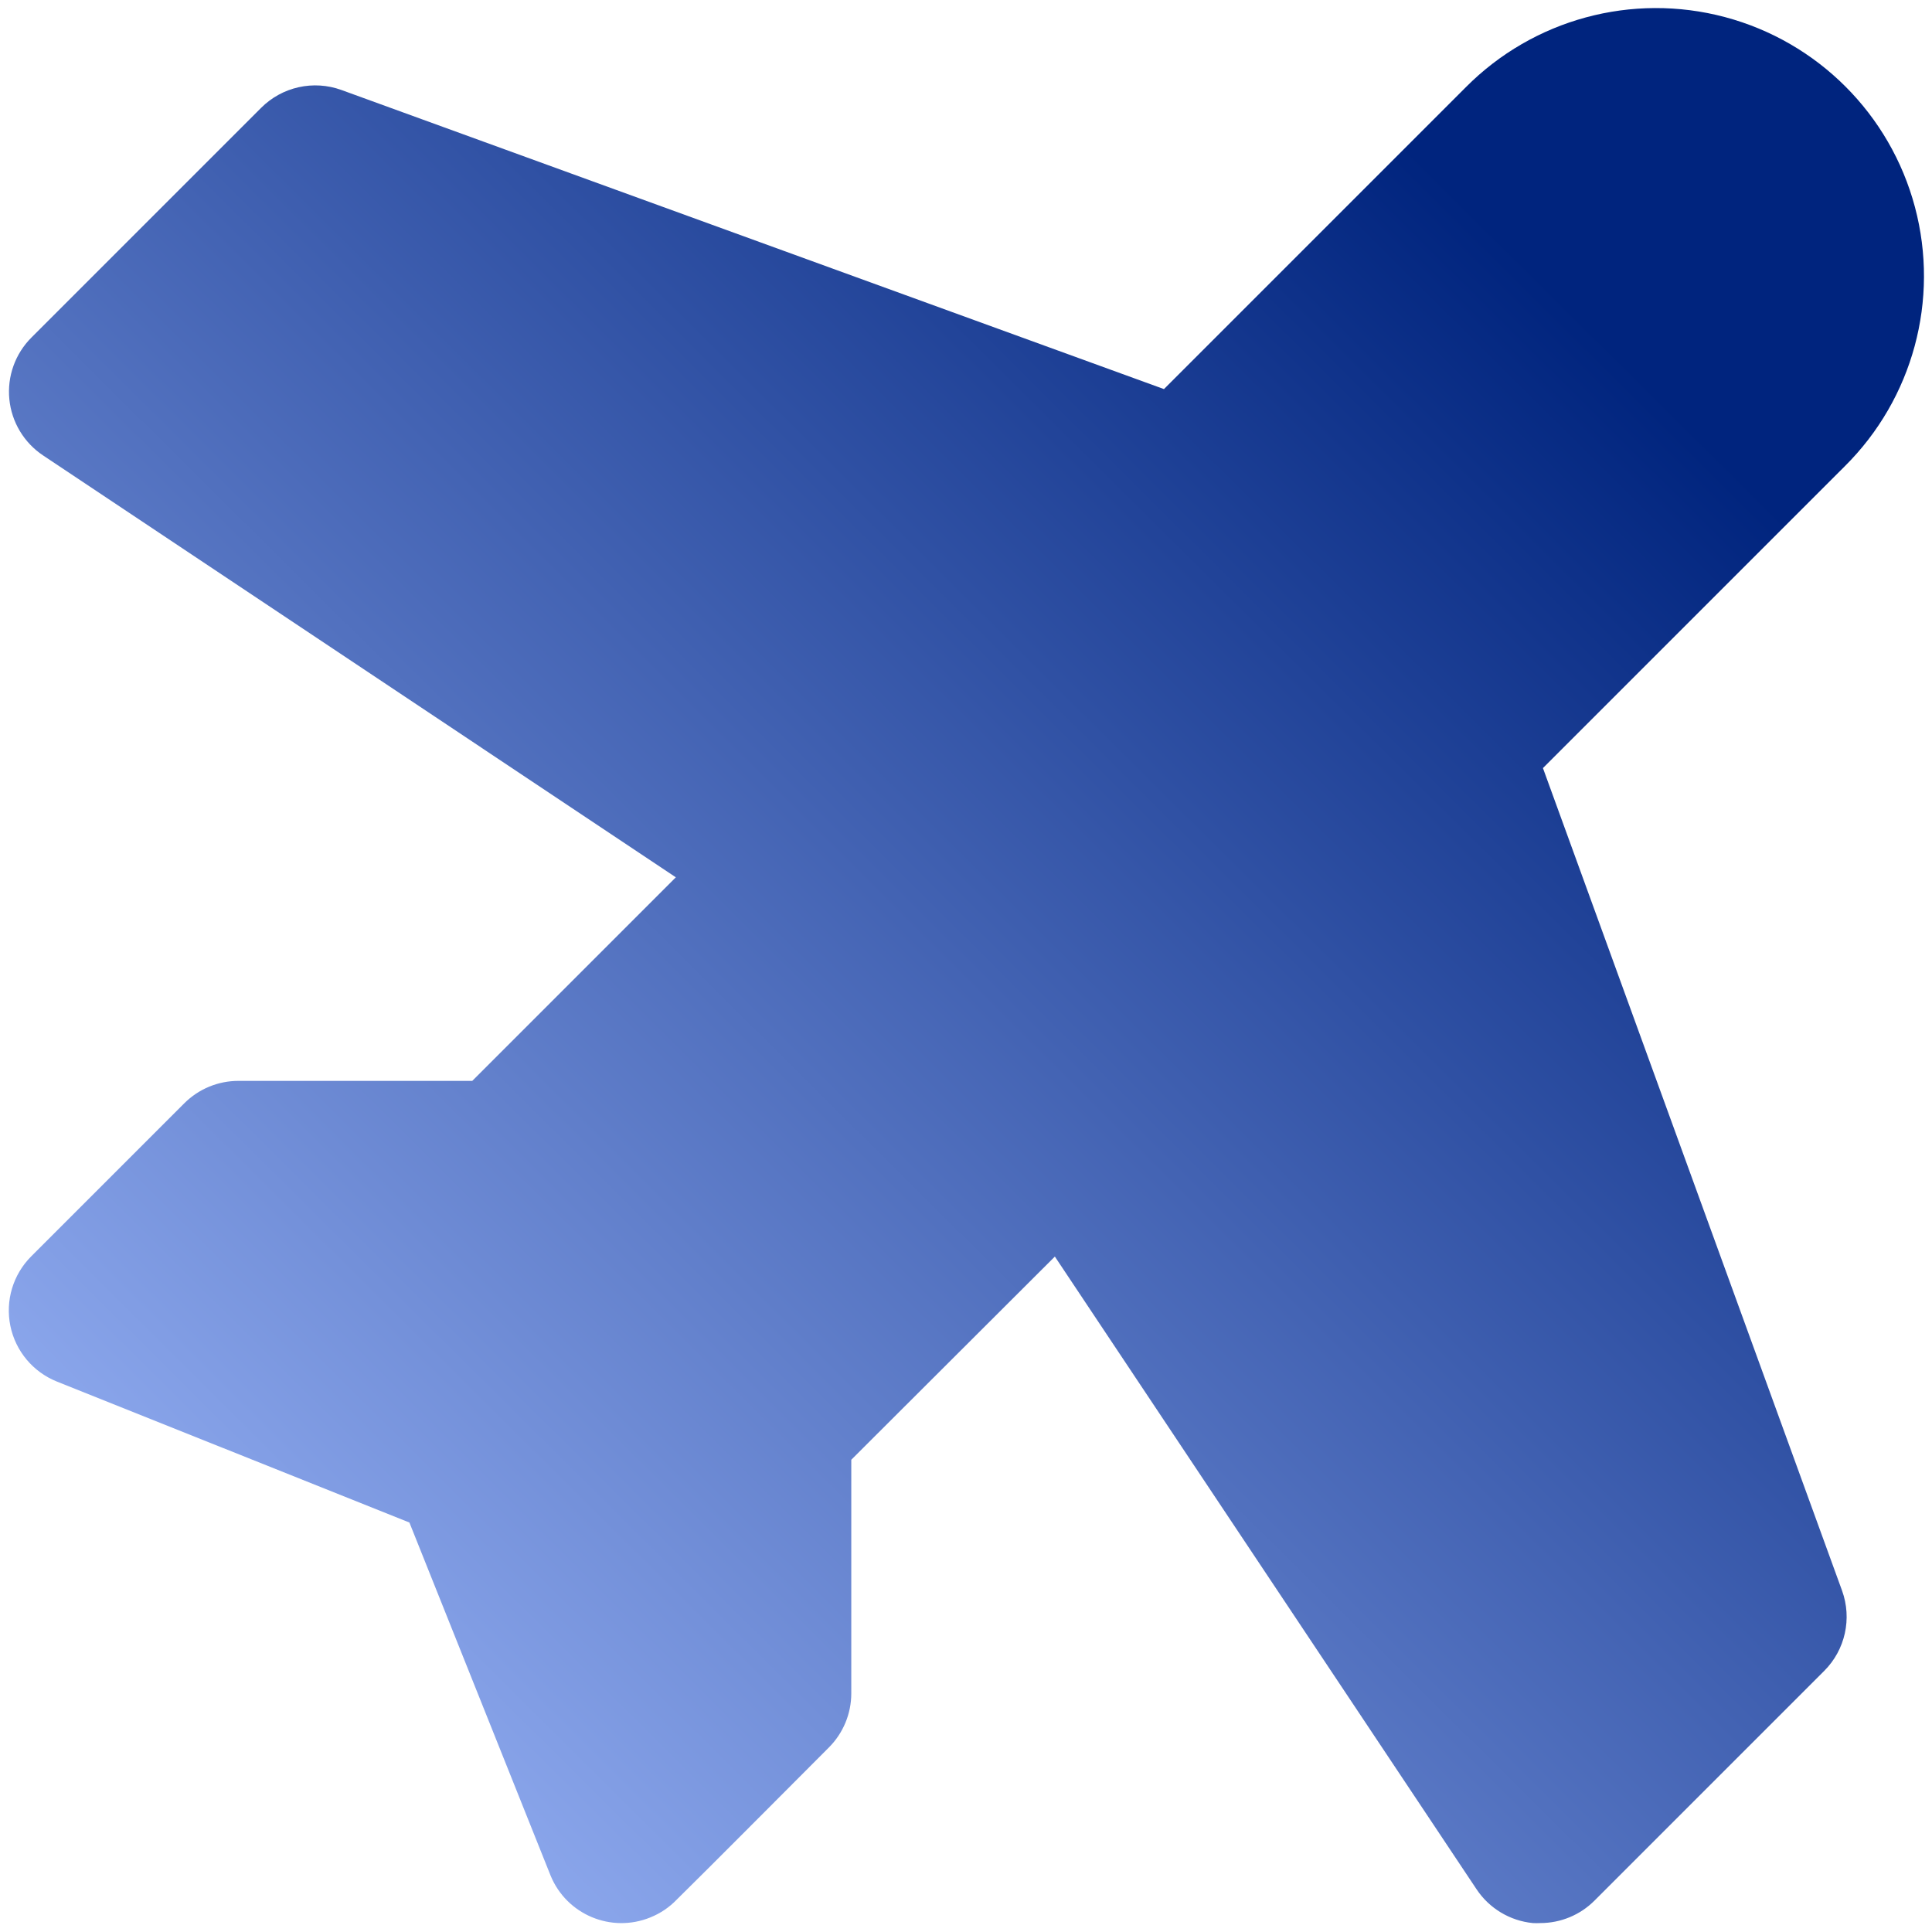
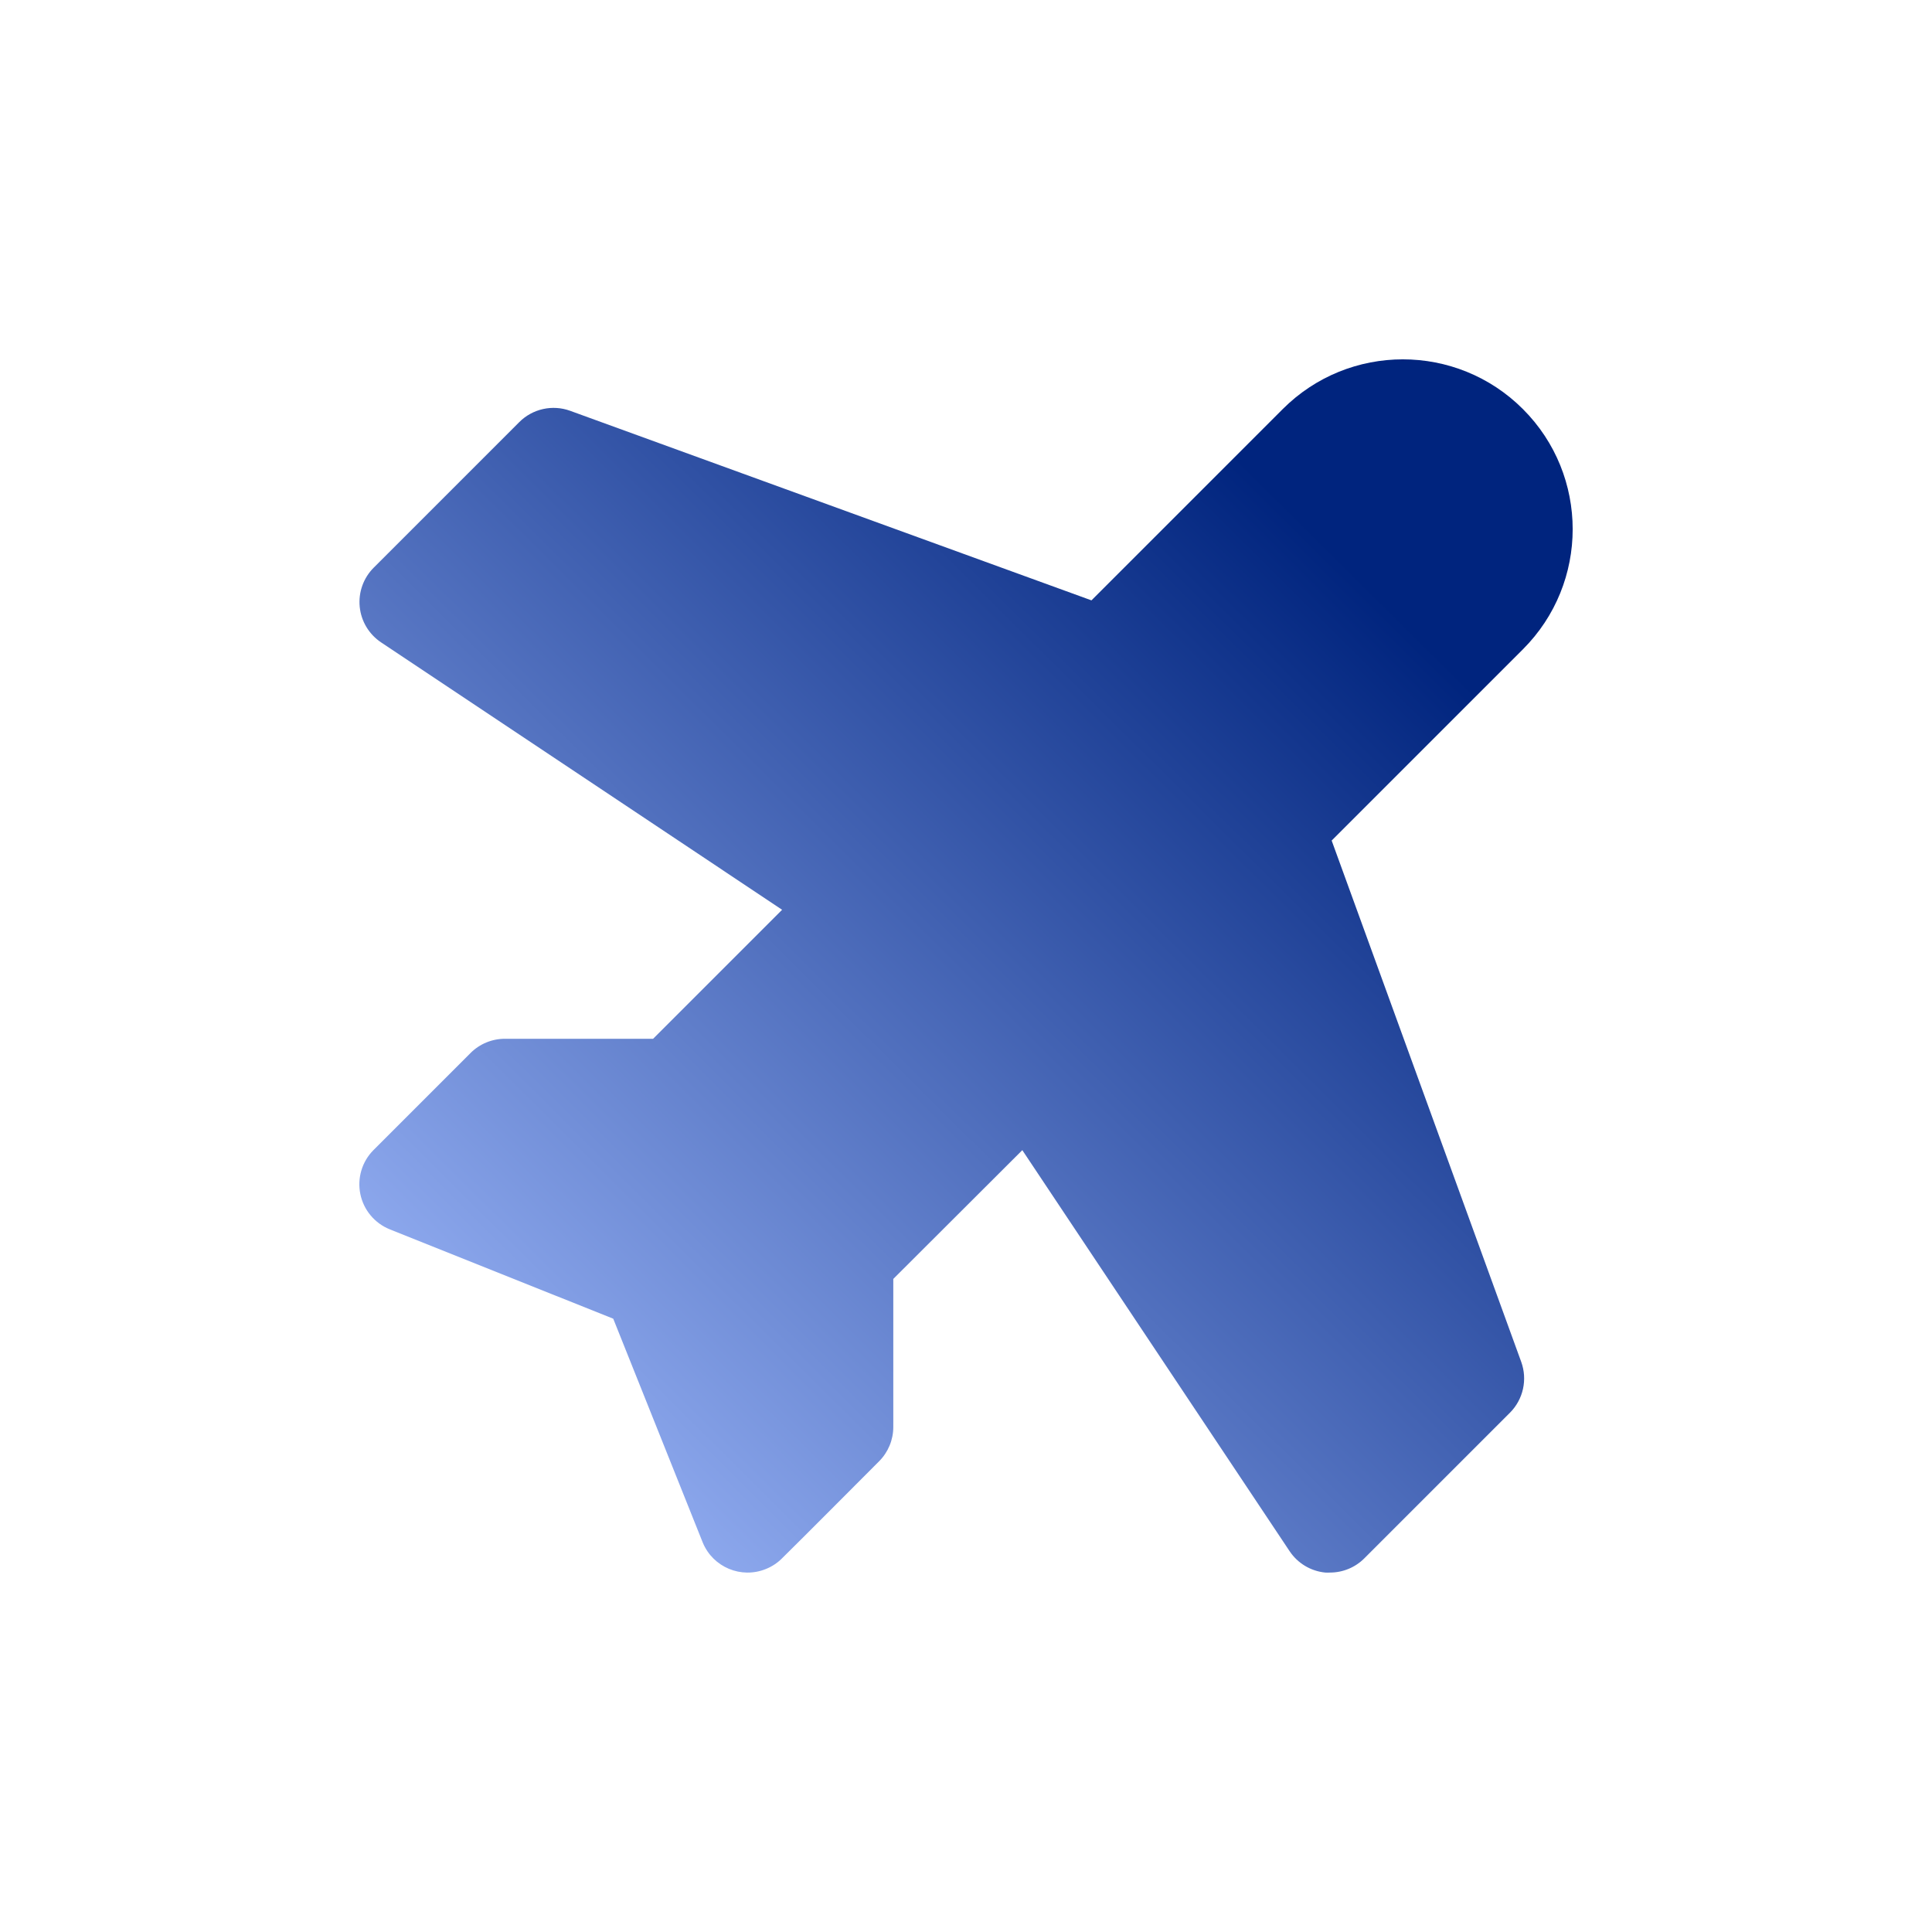
<svg xmlns="http://www.w3.org/2000/svg" width="400" height="400" viewBox="0 0 400 400">
  <defs>
    <linearGradient id="linear-gradient" x1="0.034" y1="0.965" x2="0.821" y2="0.172" gradientUnits="objectBoundingBox">
      <stop offset="0" stop-color="#a3bdff" />
      <stop offset="1" stop-color="#00247e" />
    </linearGradient>
    <clipPath id="clip-Zeichenfläche_5">
      <rect width="400" height="400" />
    </clipPath>
  </defs>
  <g id="Zeichenfläche_5" data-name="Zeichenfläche – 5" clip-path="url(#clip-Zeichenfläche_5)">
-     <path id="Pfad_56" data-name="Pfad 56" d="M403.523,359.472a15.852,15.852,0,0,1-3.686,16.625l-47.556,47.556a15.852,15.852,0,0,1-11.215,4.657,14.052,14.052,0,0,1-1.565,0,15.852,15.852,0,0,1-11.631-6.975L240.546,290.318,198.4,332.385v48.368a15.852,15.852,0,0,1-4.637,11.2s-27.741,27.86-31.466,31.466a15.672,15.672,0,0,1-5.509,3.725,15.852,15.852,0,0,1-20.627-8.619l-.119-.3-29.128-72.84L33.936,316.2a15.852,15.852,0,0,1-5.33-25.918l31.7-31.7a15.852,15.852,0,0,1,11.275-4.637h48.348l42.146-42.146-131-87.344a15.852,15.852,0,0,1-2.417-24.412L76.221,52.48a15.852,15.852,0,0,1,16.625-3.686l170.289,61.922L325.611,48.24a55.485,55.485,0,1,1,78.467,78.467L341.6,189.183Z" transform="translate(-22.15 -30.16)" fill="url(#linear-gradient)" />
+     <path id="Pfad_56" data-name="Pfad 56" d="M264.524,239.541a10.047,10.047,0,0,1-2.336,10.536l-30.14,30.14a10.046,10.046,0,0,1-7.108,2.951,8.906,8.906,0,0,1-.992,0,10.046,10.046,0,0,1-7.372-4.421l-55.344-83.035L134.52,222.374v30.655a10.047,10.047,0,0,1-2.939,7.1S114,277.781,111.639,280.067a9.933,9.933,0,0,1-3.491,2.361,10.047,10.047,0,0,1-13.073-5.463L95,276.776,76.539,230.612l-46.252-18.5a10.047,10.047,0,0,1-3.378-16.426L47,175.594a10.047,10.047,0,0,1,7.146-2.939H84.789L111.5,145.944,28.478,90.587a10.047,10.047,0,0,1-1.532-15.472l30.14-30.14A10.047,10.047,0,0,1,67.622,42.64L175.548,81.884l39.6-39.6a35.165,35.165,0,1,1,49.731,49.731l-39.6,39.6Z" transform="translate(50.427 42.414)" fill="url(#linear-gradient)" />
  </g>
</svg>
